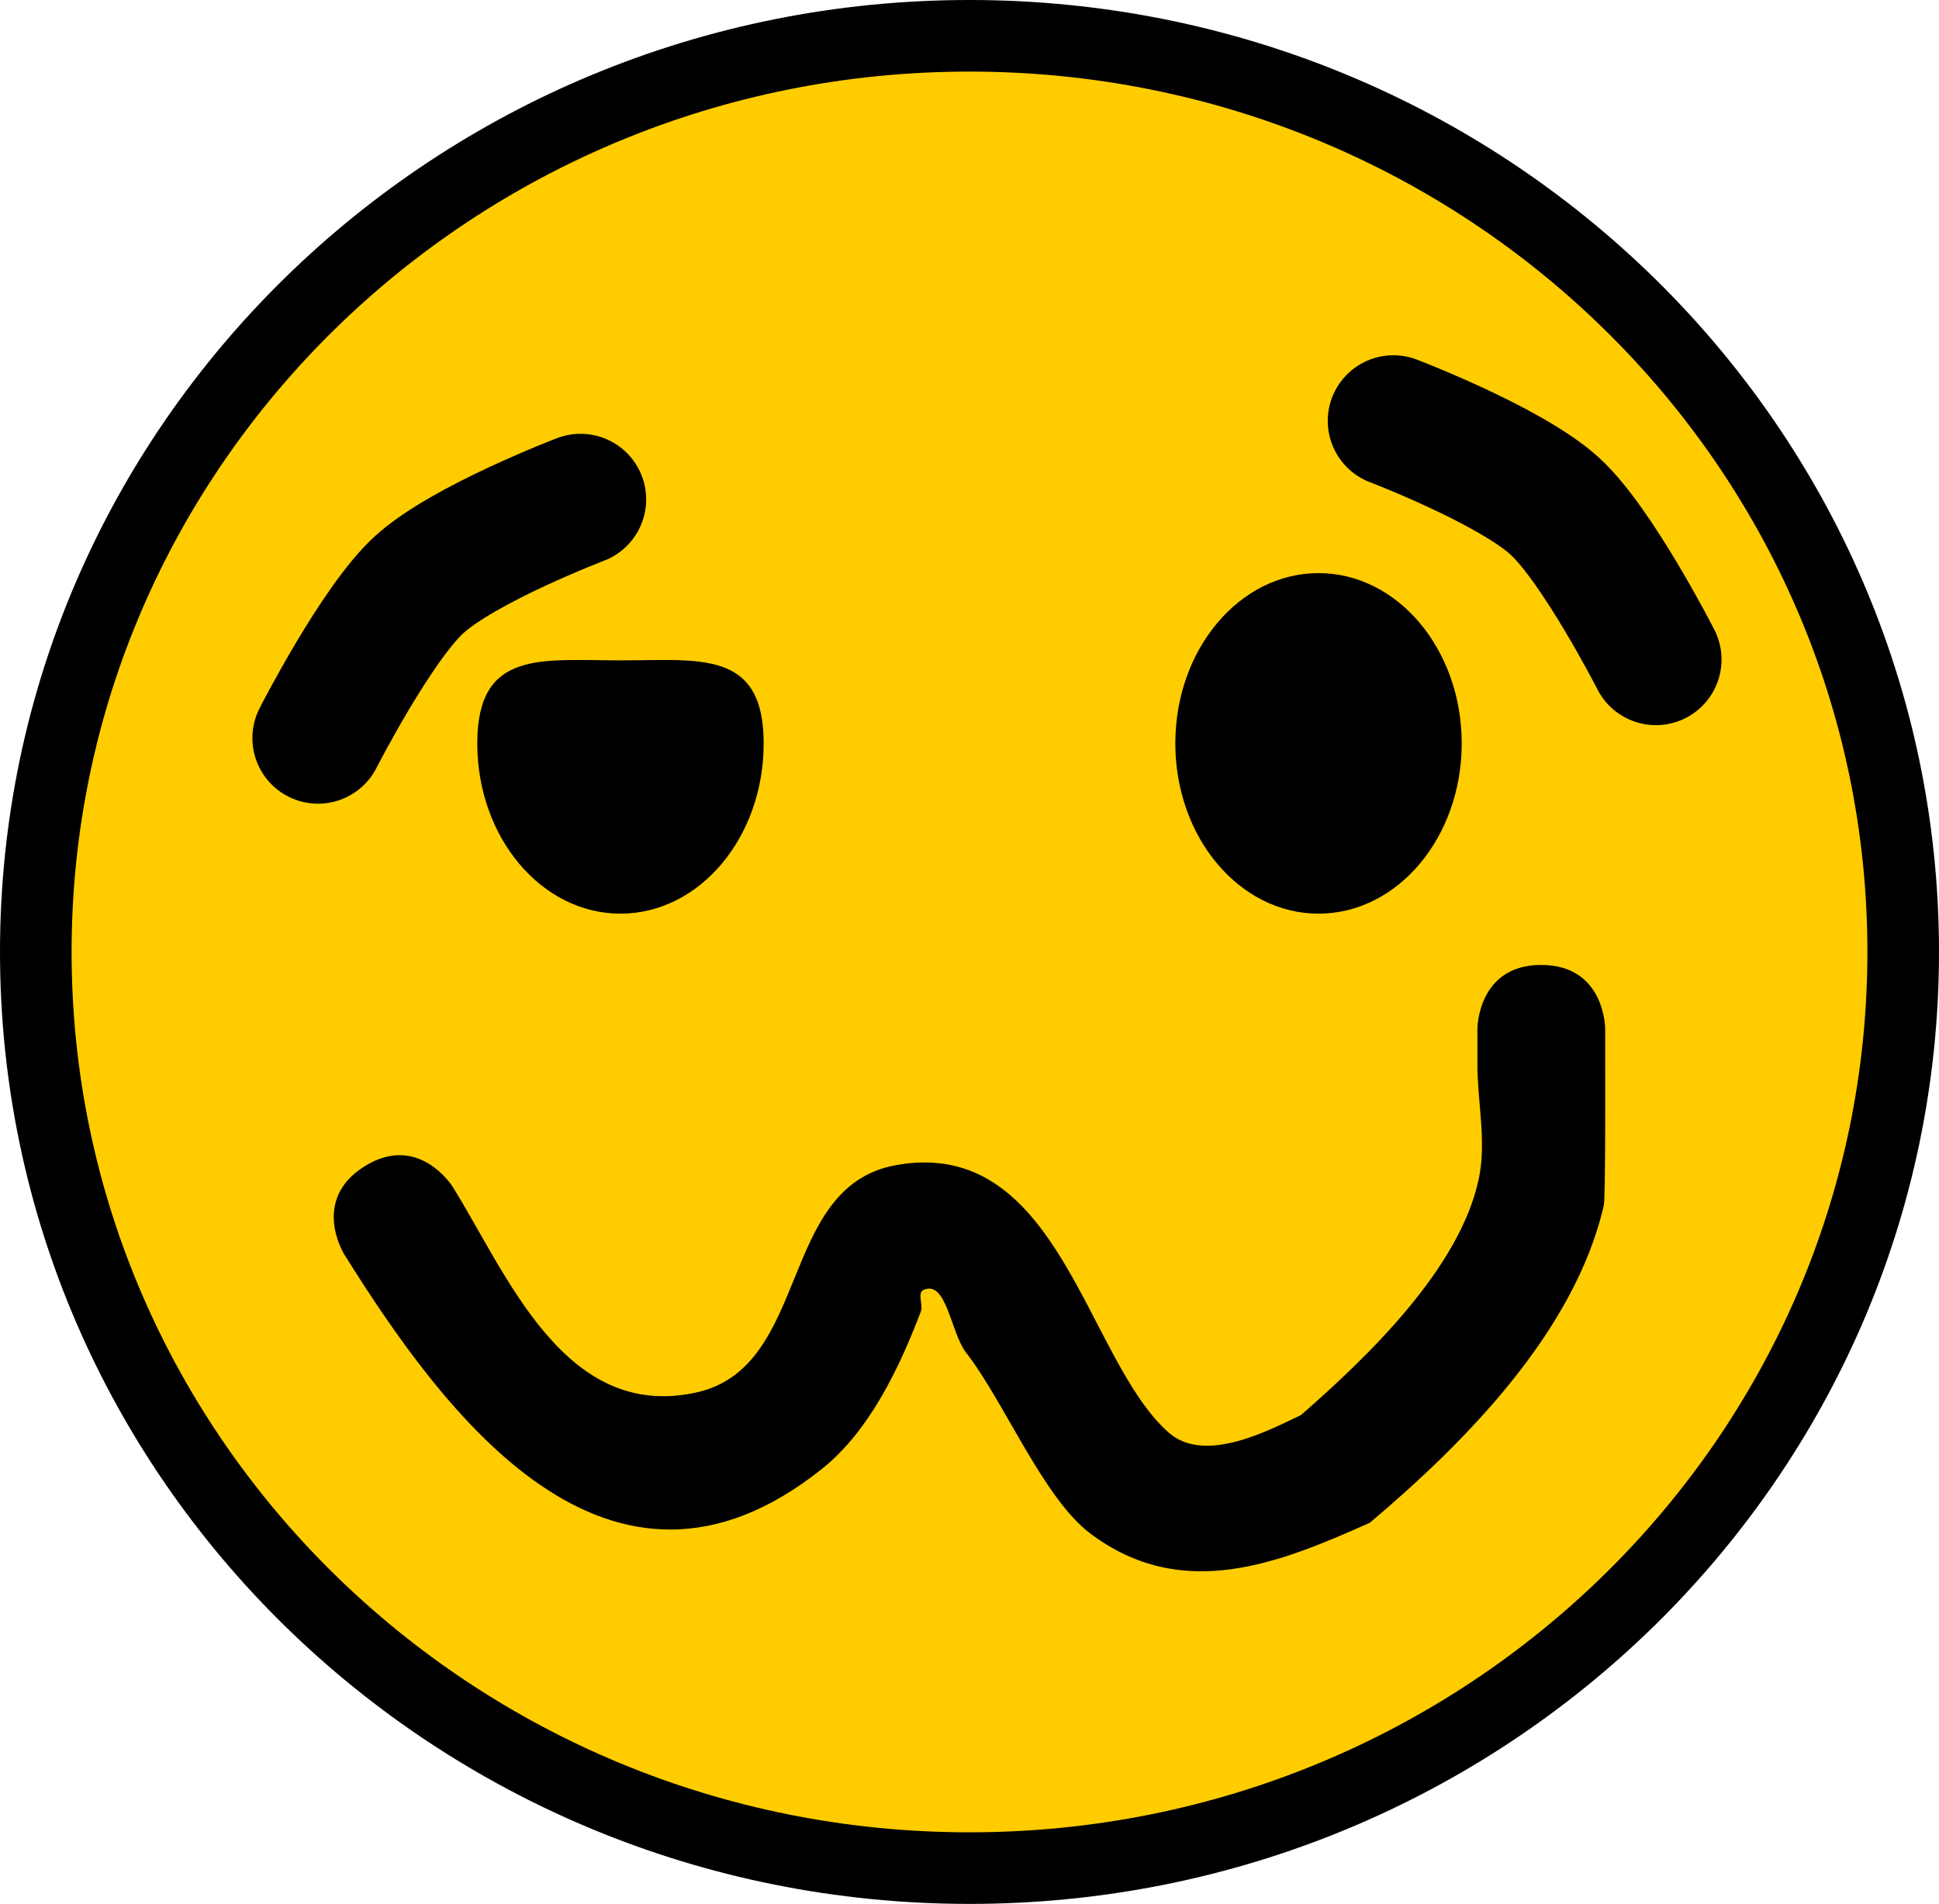
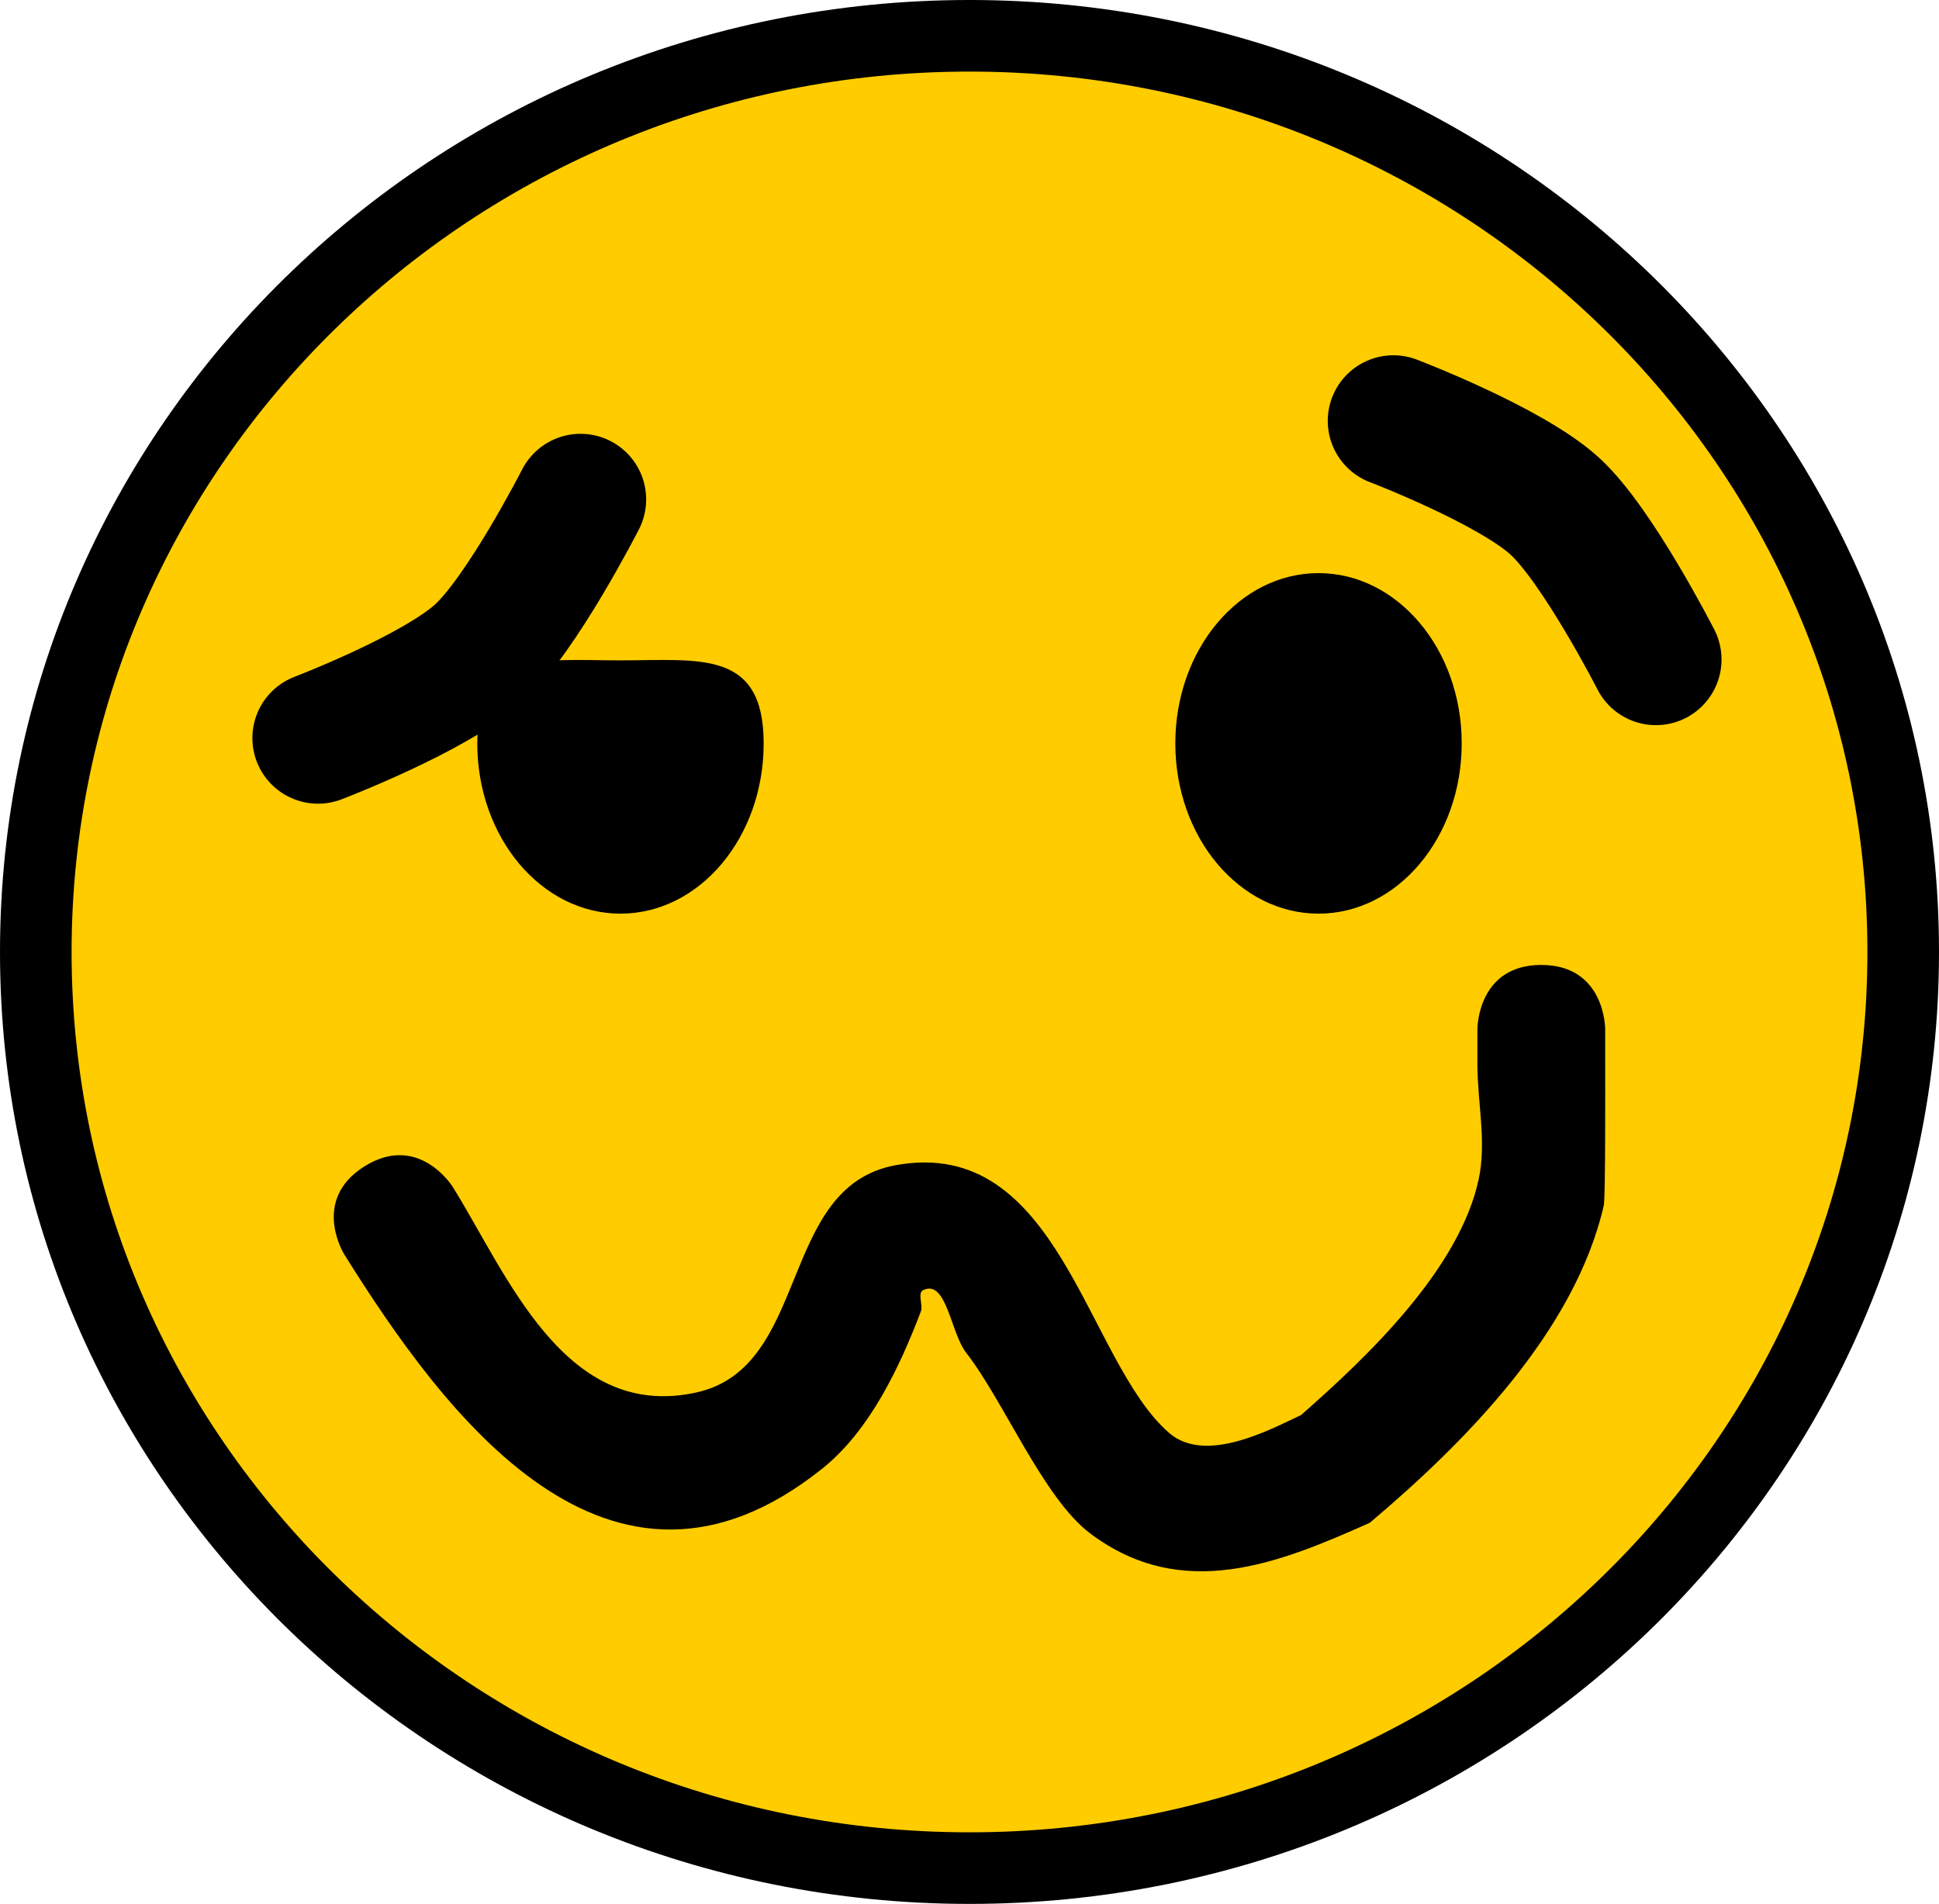
<svg xmlns="http://www.w3.org/2000/svg" version="1.1" width="81.25" height="79.783" viewBox="0,0,81.25,79.783">
  <g transform="translate(-199.375,-140.1083)">
    <g data-paper-data="{&quot;isPaintingLayer&quot;:true}" fill-rule="nonzero" stroke-linejoin="miter" stroke-miterlimit="10" stroke-dasharray="" stroke-dashoffset="0" style="mix-blend-mode: normal">
      <path d="M240,141.608c21.608,0 39.125,17.189 39.125,38.392c0,21.203 -17.517,38.392 -39.125,38.392c-21.608,0 -39.125,-17.189 -39.125,-38.392c0,-21.203 17.517,-38.392 39.125,-38.392z" data-paper-data="{&quot;index&quot;:null}" fill="#ffcc00" stroke="#000000" stroke-width="3" stroke-linecap="butt" />
      <path d="M263.96,180.545c2.677,0 2.677,2.677 2.677,2.677v1.487c0,0.609 0.016,5.585 -0.058,5.91c-1.214,5.3 -5.84,9.955 -9.806,13.302c-3.764,1.677 -7.842,3.366 -11.722,0.441c-1.953,-1.472 -3.618,-5.551 -5.191,-7.567c-0.652,-0.836 -0.815,-3.063 -1.784,-2.633c-0.28,0.124 -0.008,0.624 -0.117,0.91c-0.88,2.314 -2.136,4.986 -4.13,6.58c-8.934,7.146 -15.848,-2.294 -20.03,-8.98c0,0 -1.419,-2.27 0.851,-3.689c2.27,-1.419 3.689,0.851 3.689,0.851c2.283,3.656 4.676,9.837 10.203,8.629c4.821,-1.053 3.418,-8.614 8.354,-9.525c6.882,-1.269 7.98,8.184 11.467,11.216c1.529,1.33 4.26,-0.151 5.531,-0.749c2.763,-2.421 6.649,-6.123 7.447,-9.899c0.331,-1.565 -0.058,-3.199 -0.058,-4.798v-1.487c0,0 0,-2.677 2.677,-2.677z" data-paper-data="{&quot;index&quot;:null}" fill="#000000" stroke="none" stroke-width="0.5" stroke-linecap="butt" />
      <path d="M254.625,164.125c3.314,0 6,3.195 6,7.135c0,3.941 -2.686,7.135 -6,7.135c-3.314,0 -6,-3.195 -6,-7.135c0,-3.941 2.686,-7.135 6,-7.135z" data-paper-data="{&quot;index&quot;:null}" fill="#000000" stroke="none" stroke-width="0" stroke-linecap="butt" />
      <path d="M231.375,171.26c0,3.941 -2.686,7.135 -6,7.135c-3.314,0 -6,-3.195 -6,-7.135c0,-3.941 2.686,-3.479 6,-3.479c3.314,0 6,-0.462 6,3.479z" data-paper-data="{&quot;index&quot;:null}" fill="#000000" stroke="none" stroke-width="0" stroke-linecap="butt" />
-       <path d="M212.701,171.037c0,0 2.454,-4.807 4.243,-6.433c1.874,-1.704 6.757,-3.567 6.757,-3.567" data-paper-data="{&quot;index&quot;:null}" fill="none" stroke="#000000" stroke-width="5.5" stroke-linecap="round" />
+       <path d="M223.701,161.037c0,0 -2.454,4.807 -4.243,6.433c-1.874,1.704 -6.757,3.567 -6.757,3.567" data-paper-data="{&quot;index&quot;:null}" fill="none" stroke="#000000" stroke-width="5.5" stroke-linecap="round" />
      <path d="M257.762,157.746c0,0 4.883,1.863 6.757,3.567c1.788,1.626 4.243,6.433 4.243,6.433" data-paper-data="{&quot;index&quot;:null}" fill="none" stroke="#000000" stroke-width="5.5" stroke-linecap="round" />
    </g>
  </g>
</svg>
